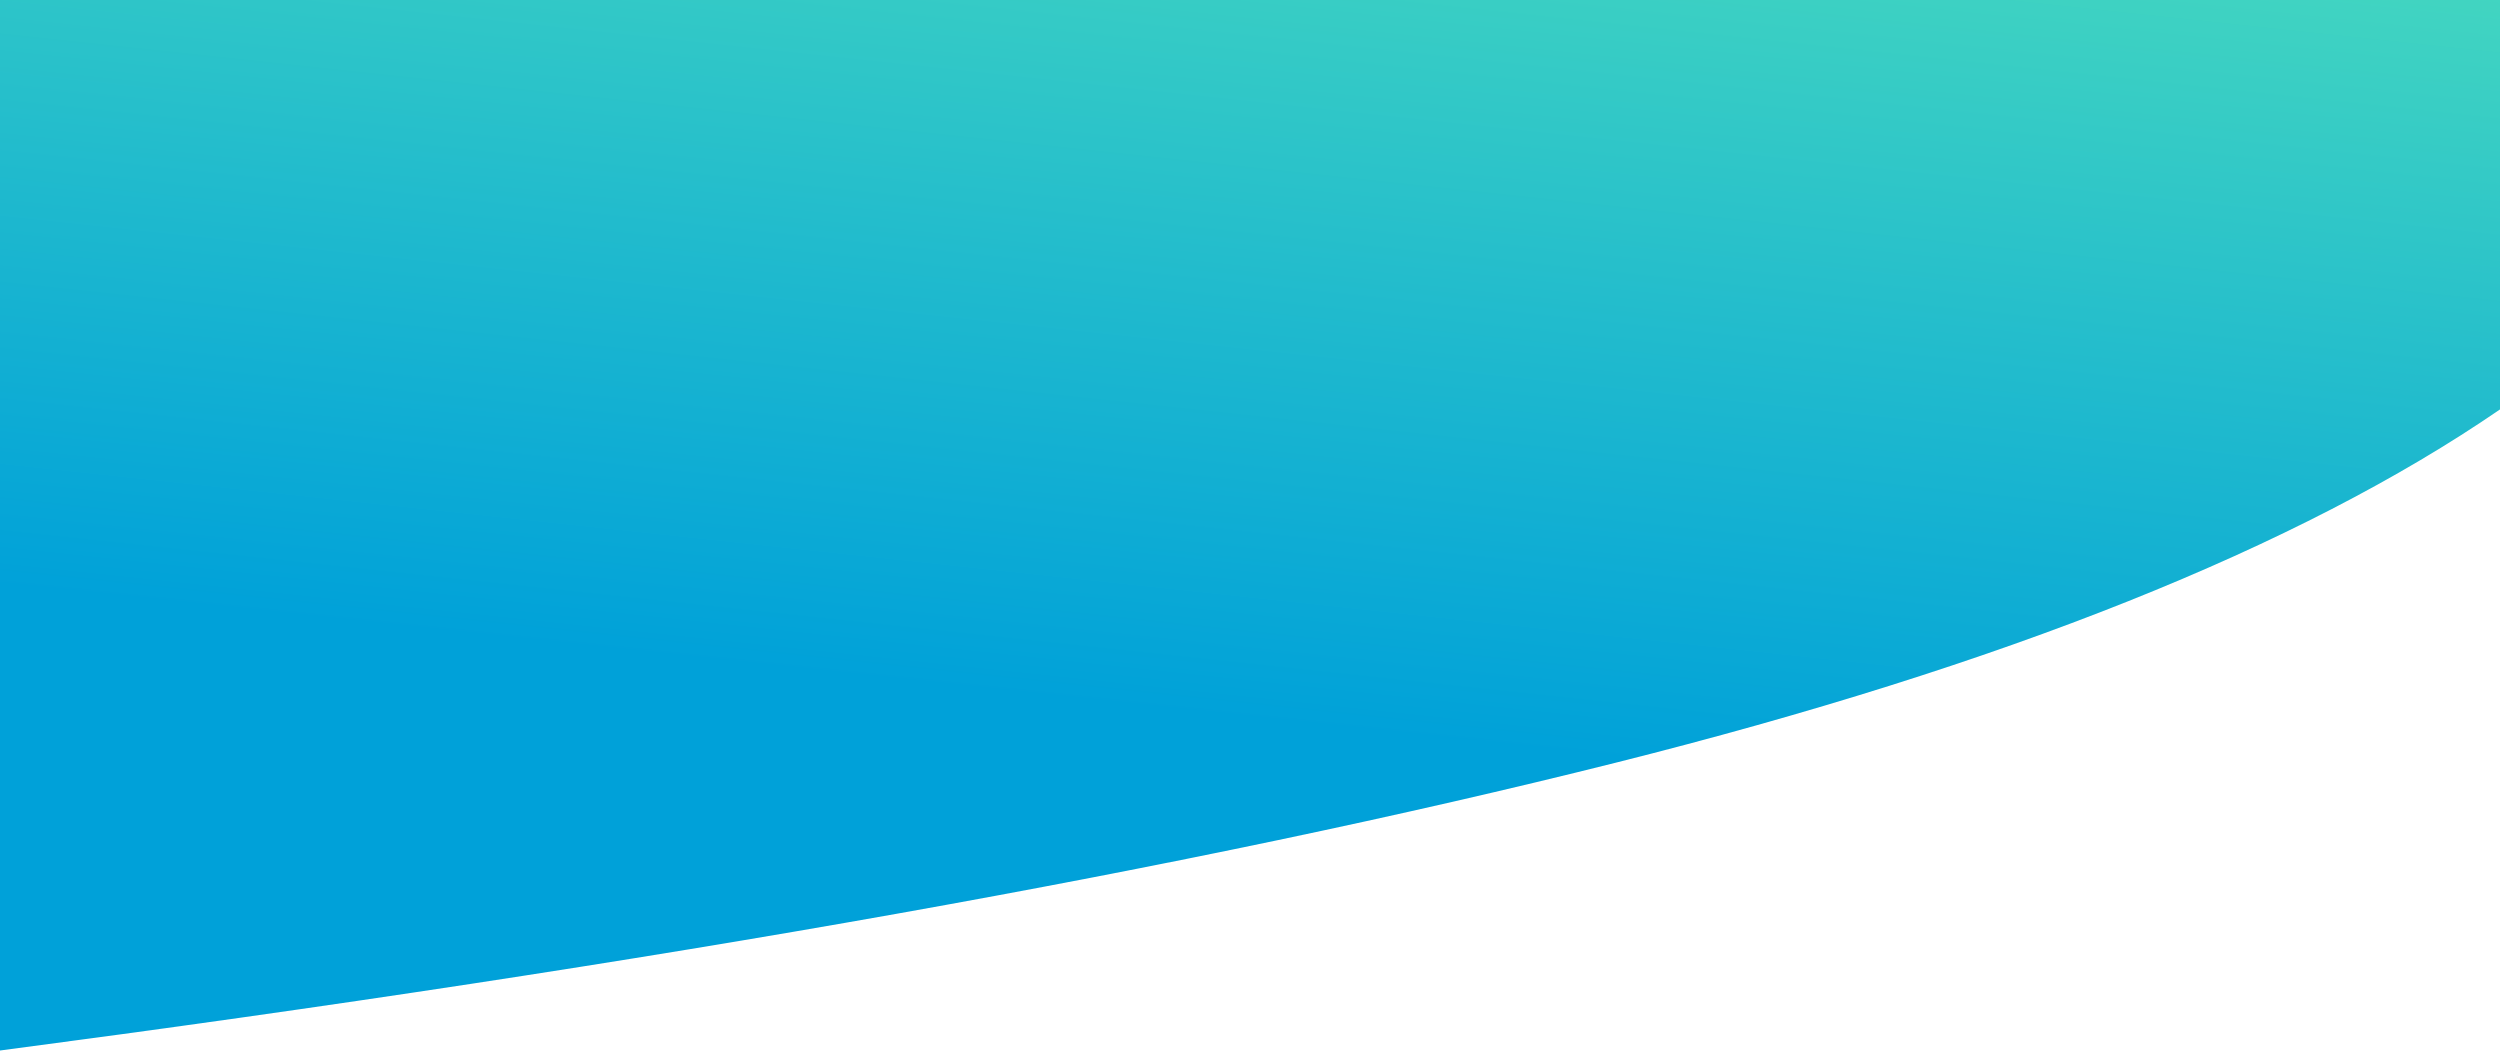
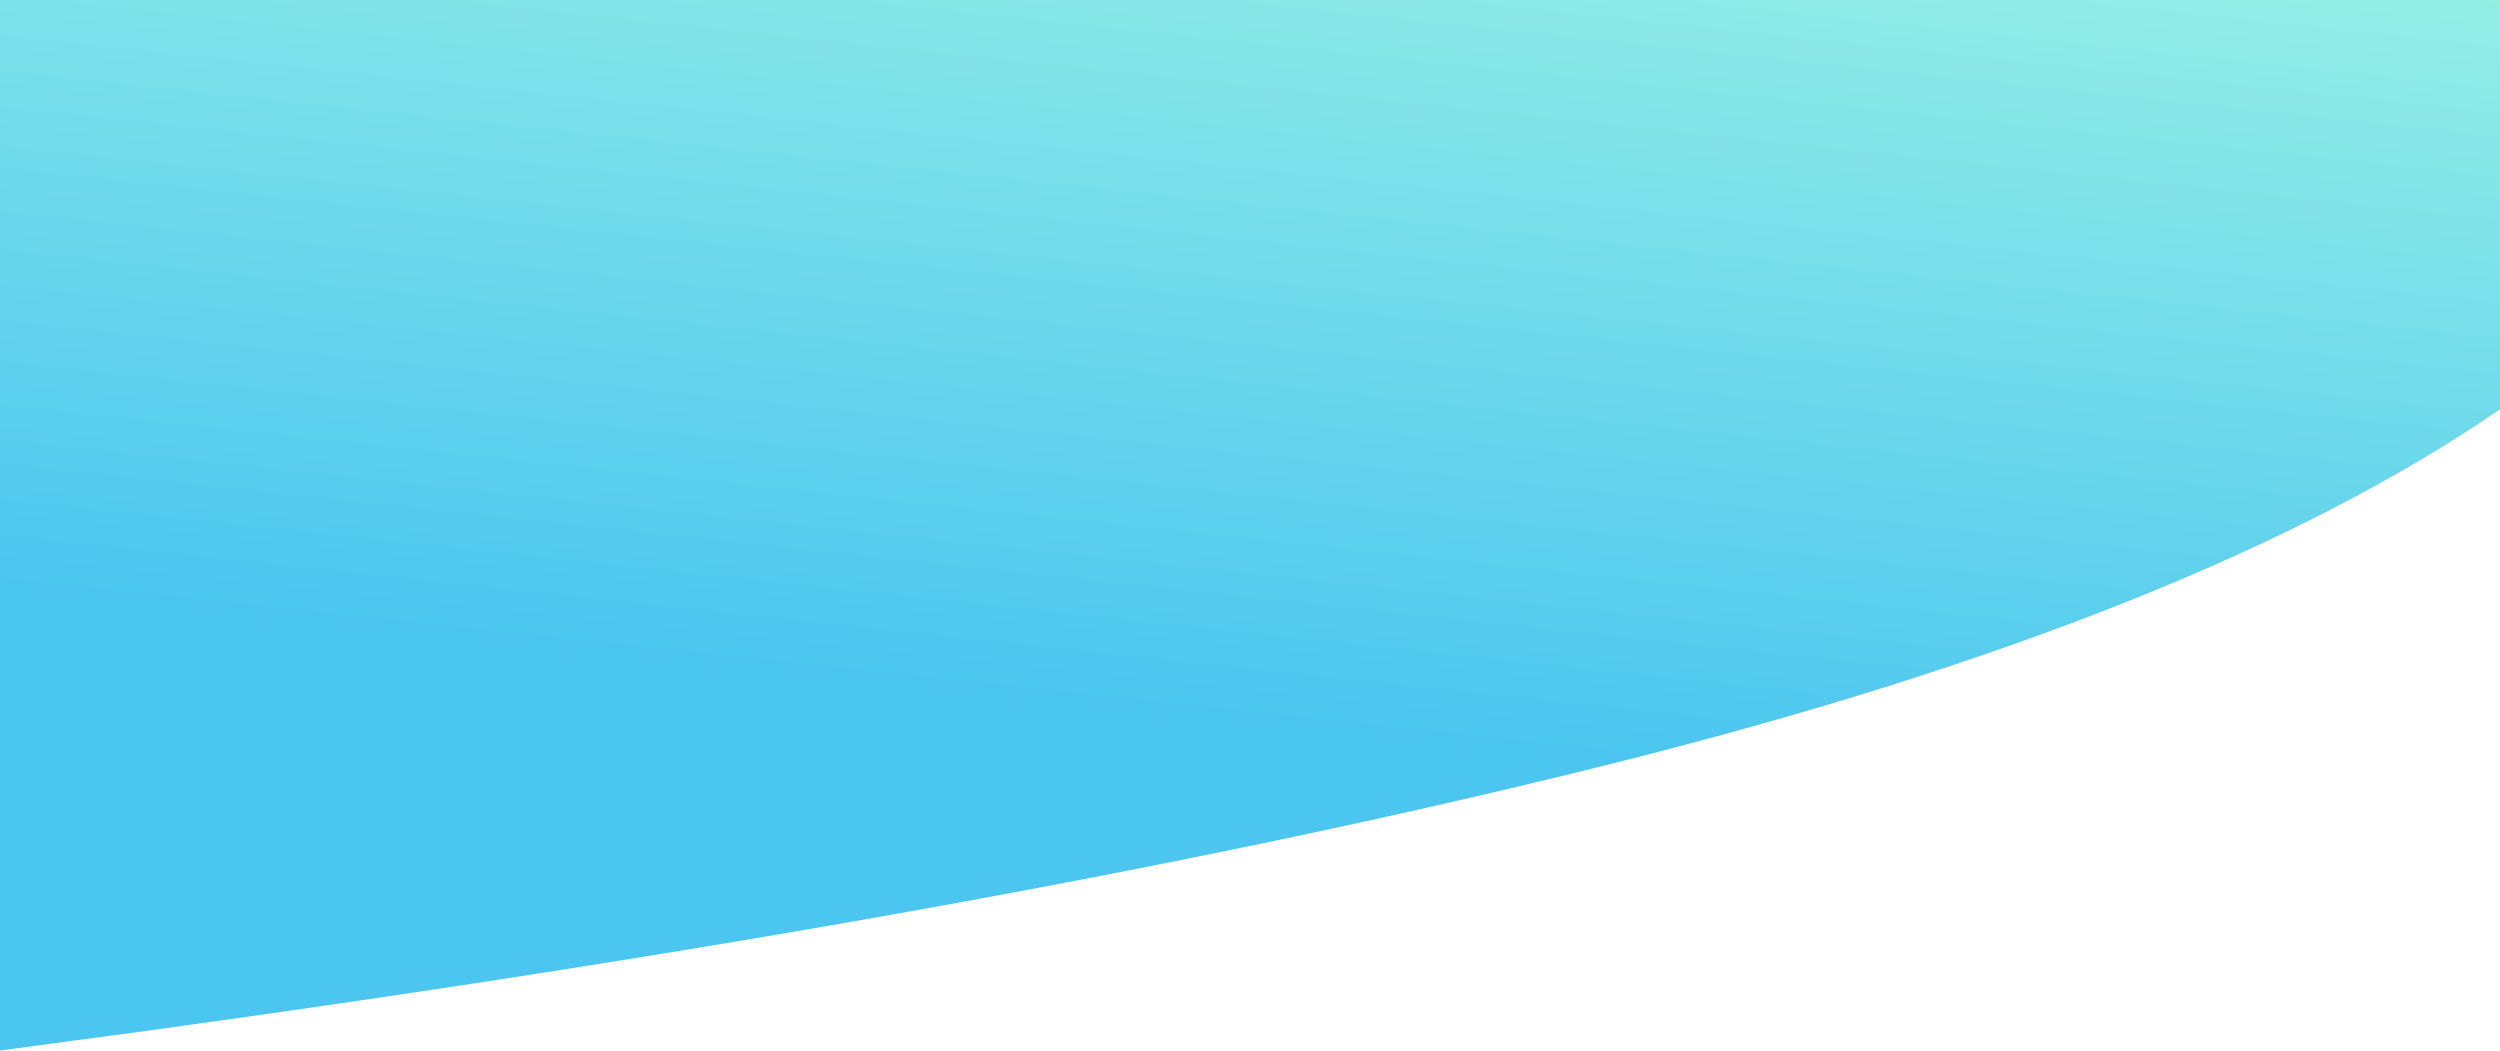
<svg xmlns="http://www.w3.org/2000/svg" width="1366px" height="574px" viewBox="0 0 1366 574" version="1.1">
  <defs>
    <linearGradient x1="71.749%" y1="-13.584%" x2="50.742%" y2="68.778%" id="linearGradient-1">
-       <stop stop-color="#47D9BF" offset="0%" />
-       <stop stop-color="#00A1D9" offset="100%" />
+       <stop stop-color="#99f1e5" offset="0%" />
+       <stop stop-color="#4bc6f0" offset="100%" />
    </linearGradient>
  </defs>
  <g id="final" stroke="none" stroke-width="1" fill="none" fill-rule="evenodd">
    <g id="Song" transform="translate(0, -69)" fill="url(#linearGradient-1)">
      <path d="M0,69 L1366,69 L1366,292.707 C1256.176,368.107 1095.058,432.468 882.646,485.788 C653.154,543.396 358.939,595.8 0,643 L0,69 Z" id="Rectangle-10" />
    </g>
  </g>
</svg>
